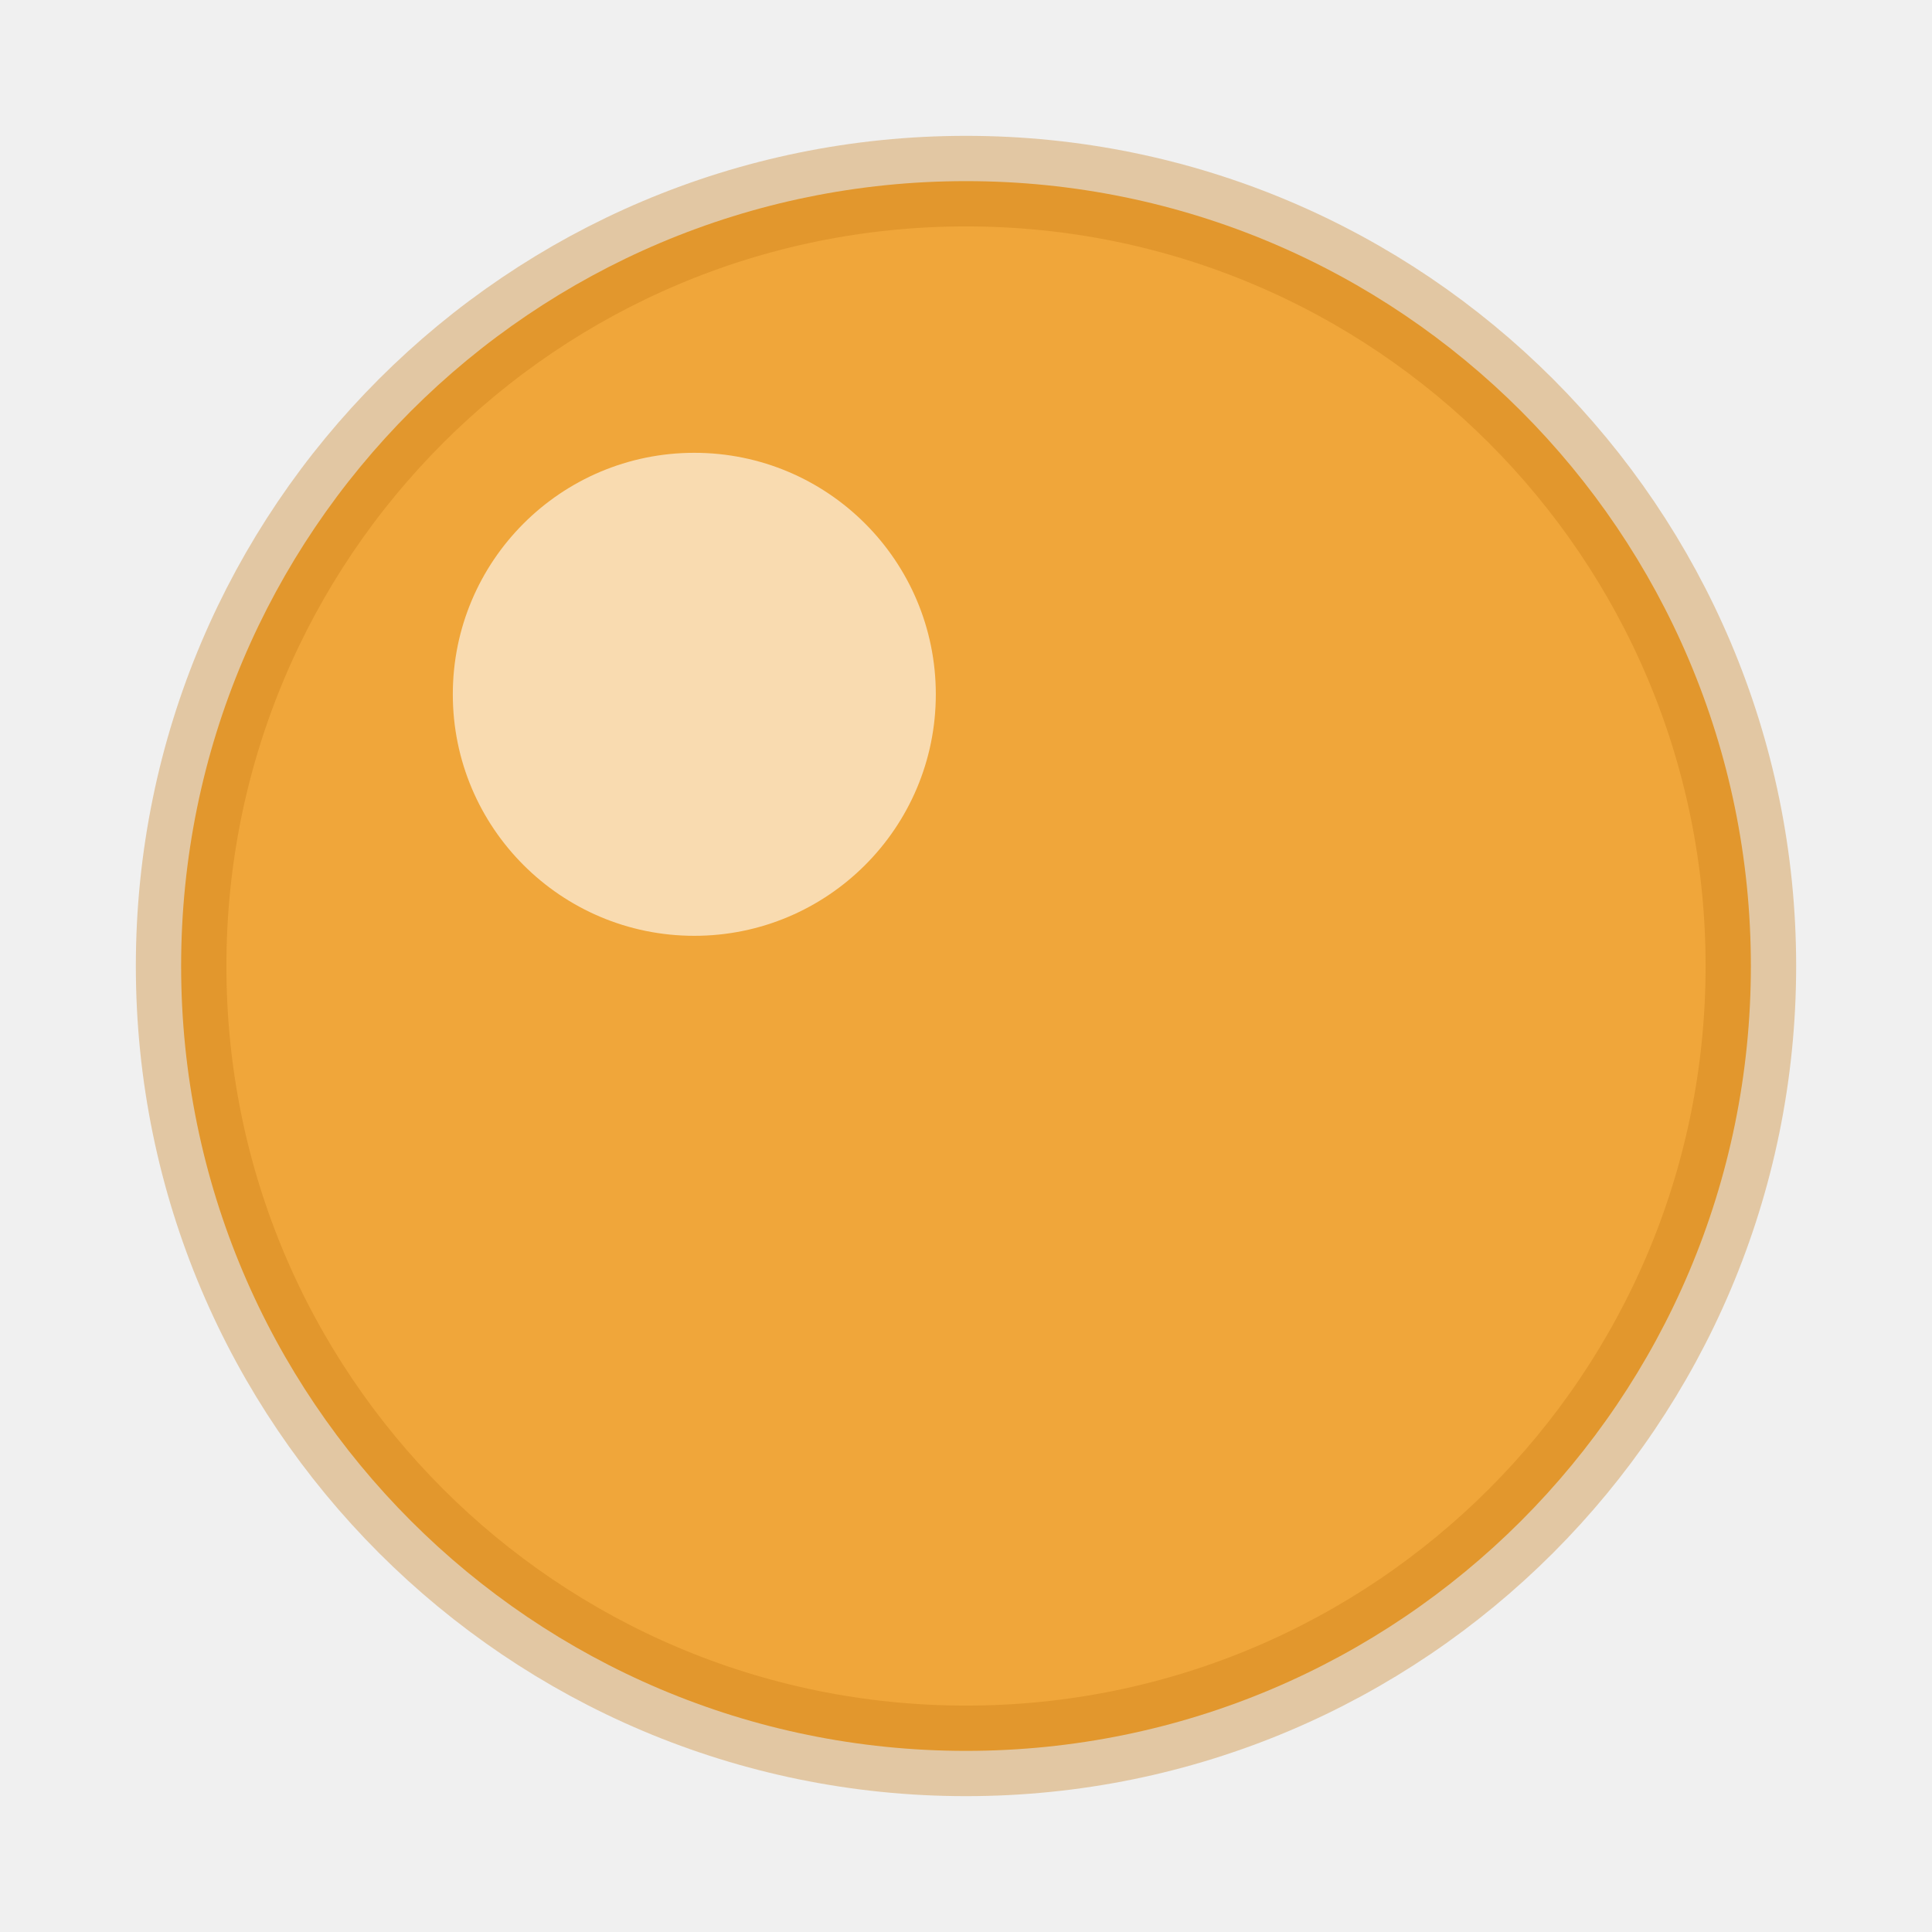
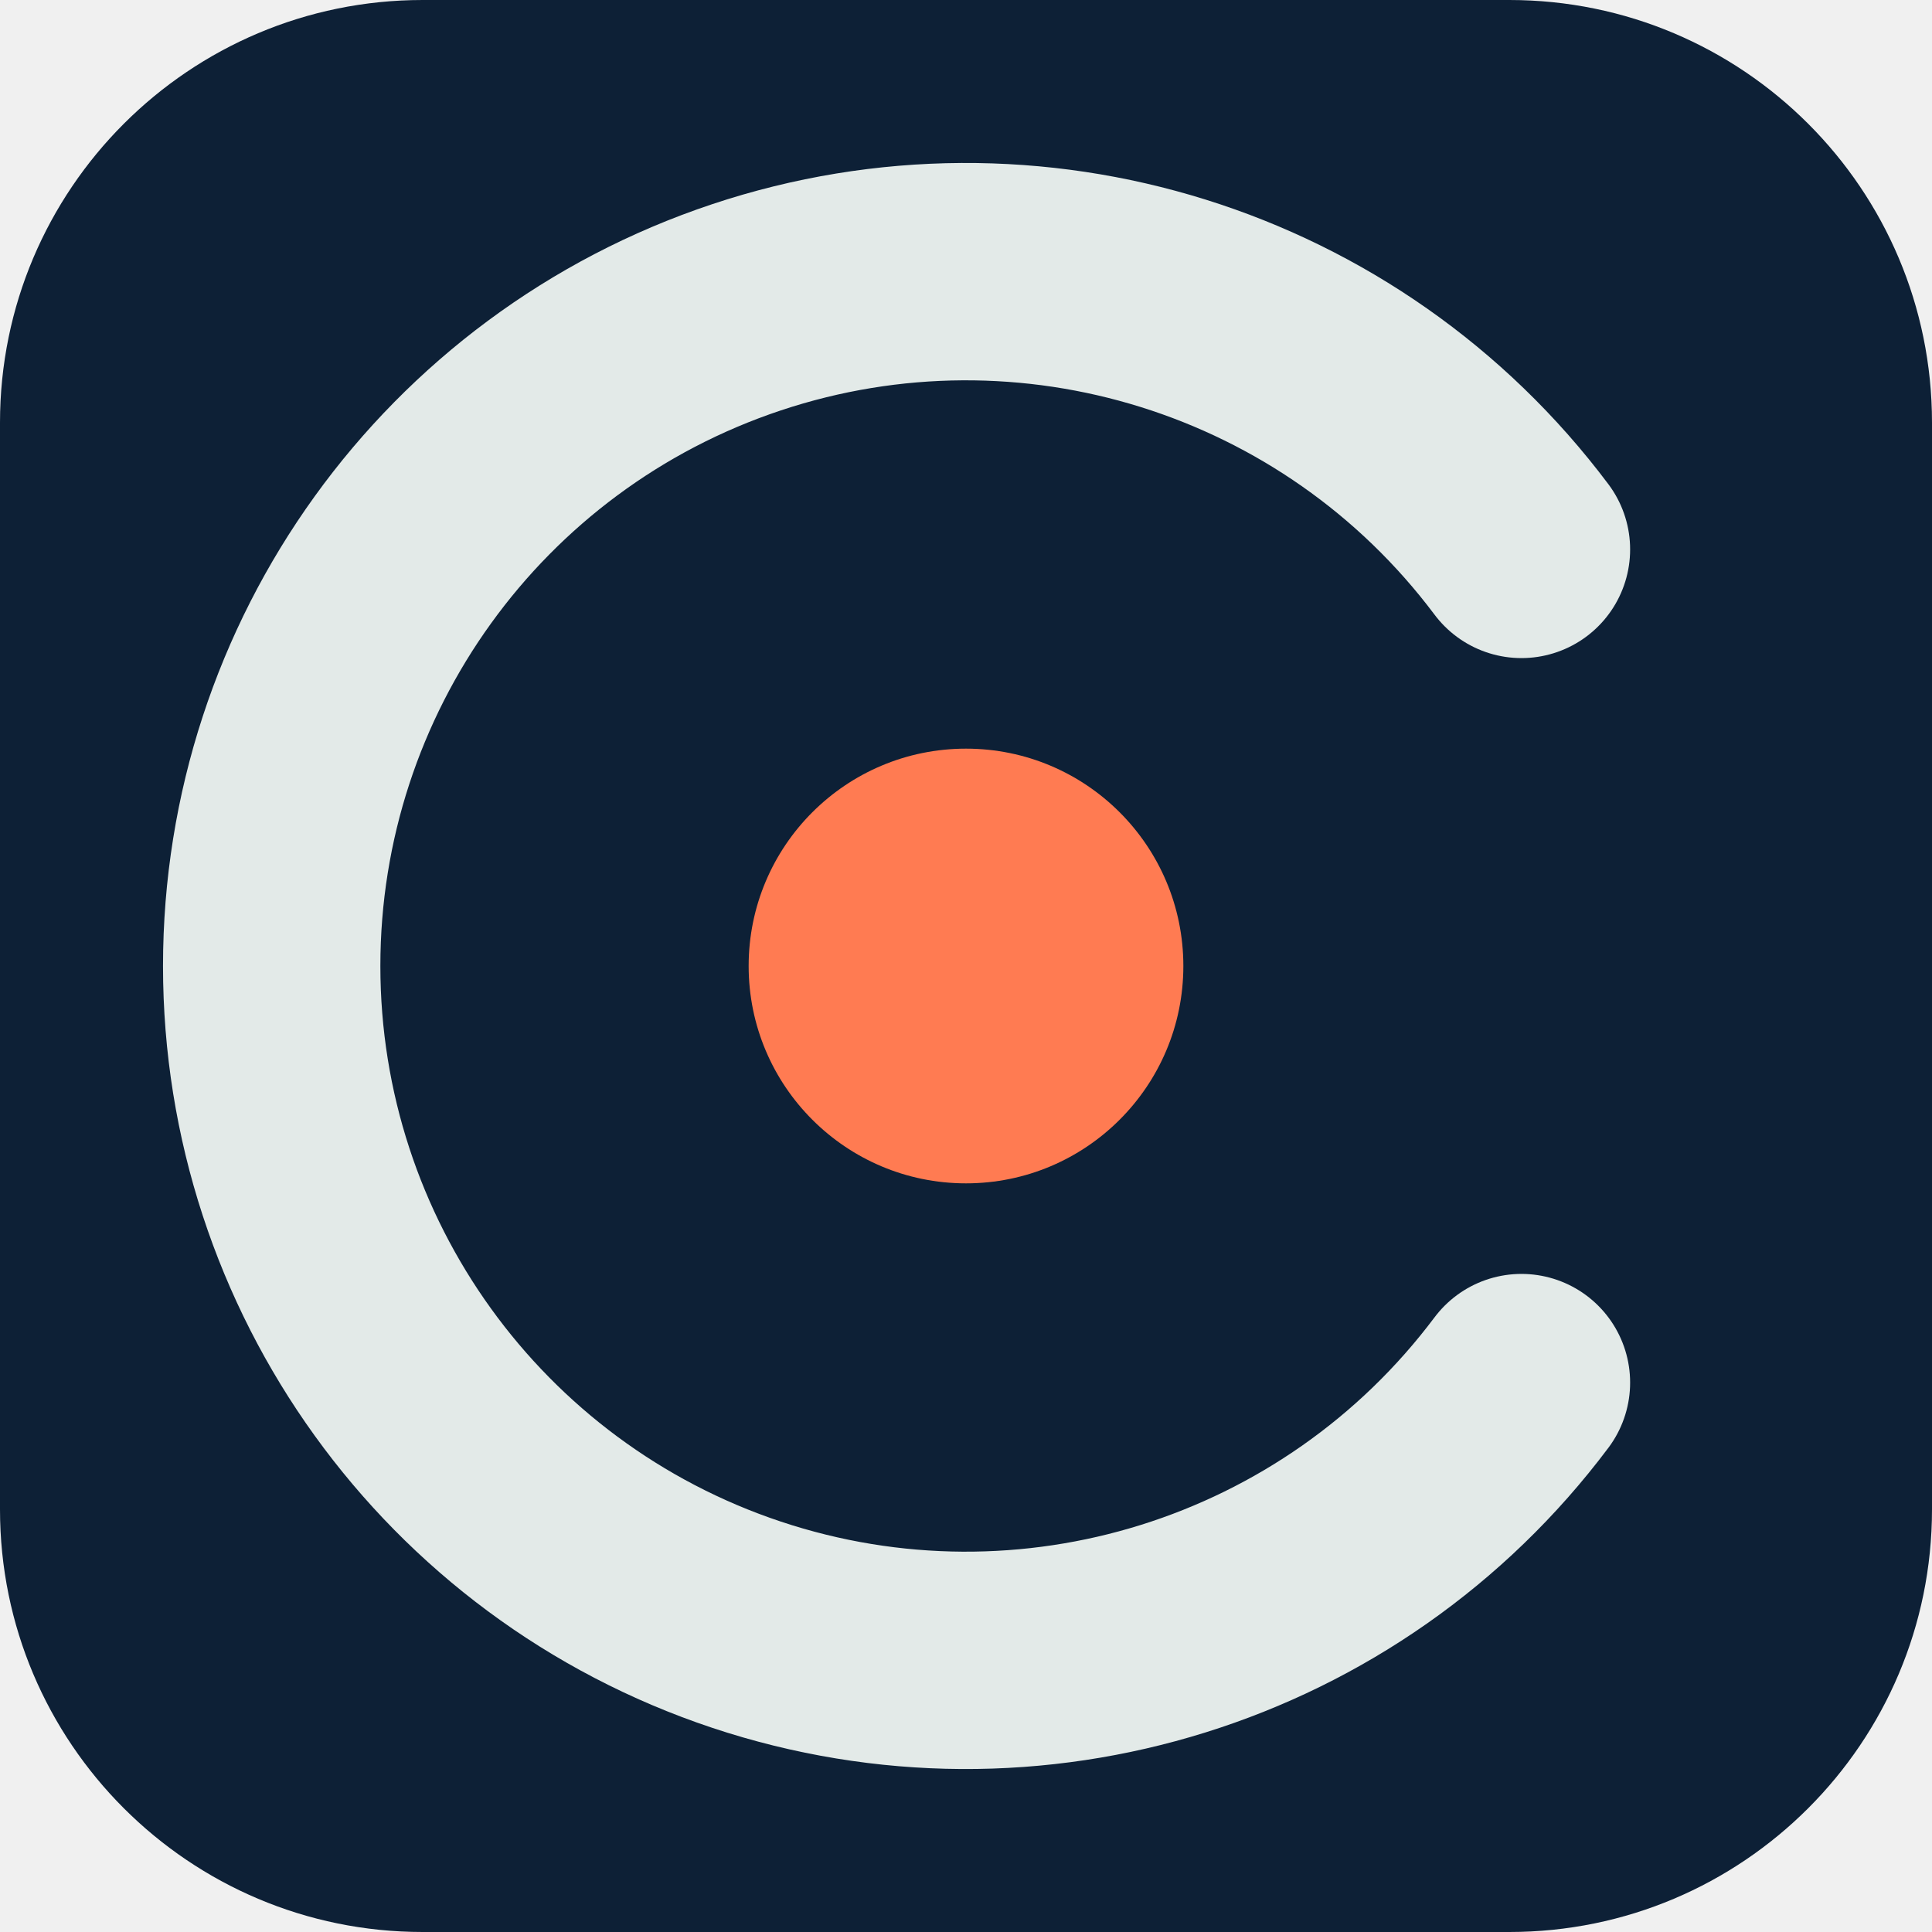
<svg xmlns="http://www.w3.org/2000/svg" viewBox="0 0 32 32">
-   <circle cx="16" cy="16" r="13" fill="#f0a63a" />
-   <circle cx="16" cy="16" r="13" fill="none" stroke="#c97d14" stroke-opacity=".35" stroke-width="1.5" />
-   <circle cx="11.5" cy="11.5" r="4" fill="#fff" fill-opacity=".6" />
+   <rect width="32" height="32" rx="7" fill="#0d2036" />
+   <path d="M25.2 9.1A11.5 11.5 0 1 0 25.2 22.9" fill="none" stroke="#e3eae8" stroke-width="3.6" stroke-linecap="round" />
+   <circle cx="16" cy="16" r="3.6" fill="#ff7b52" />
</svg>
